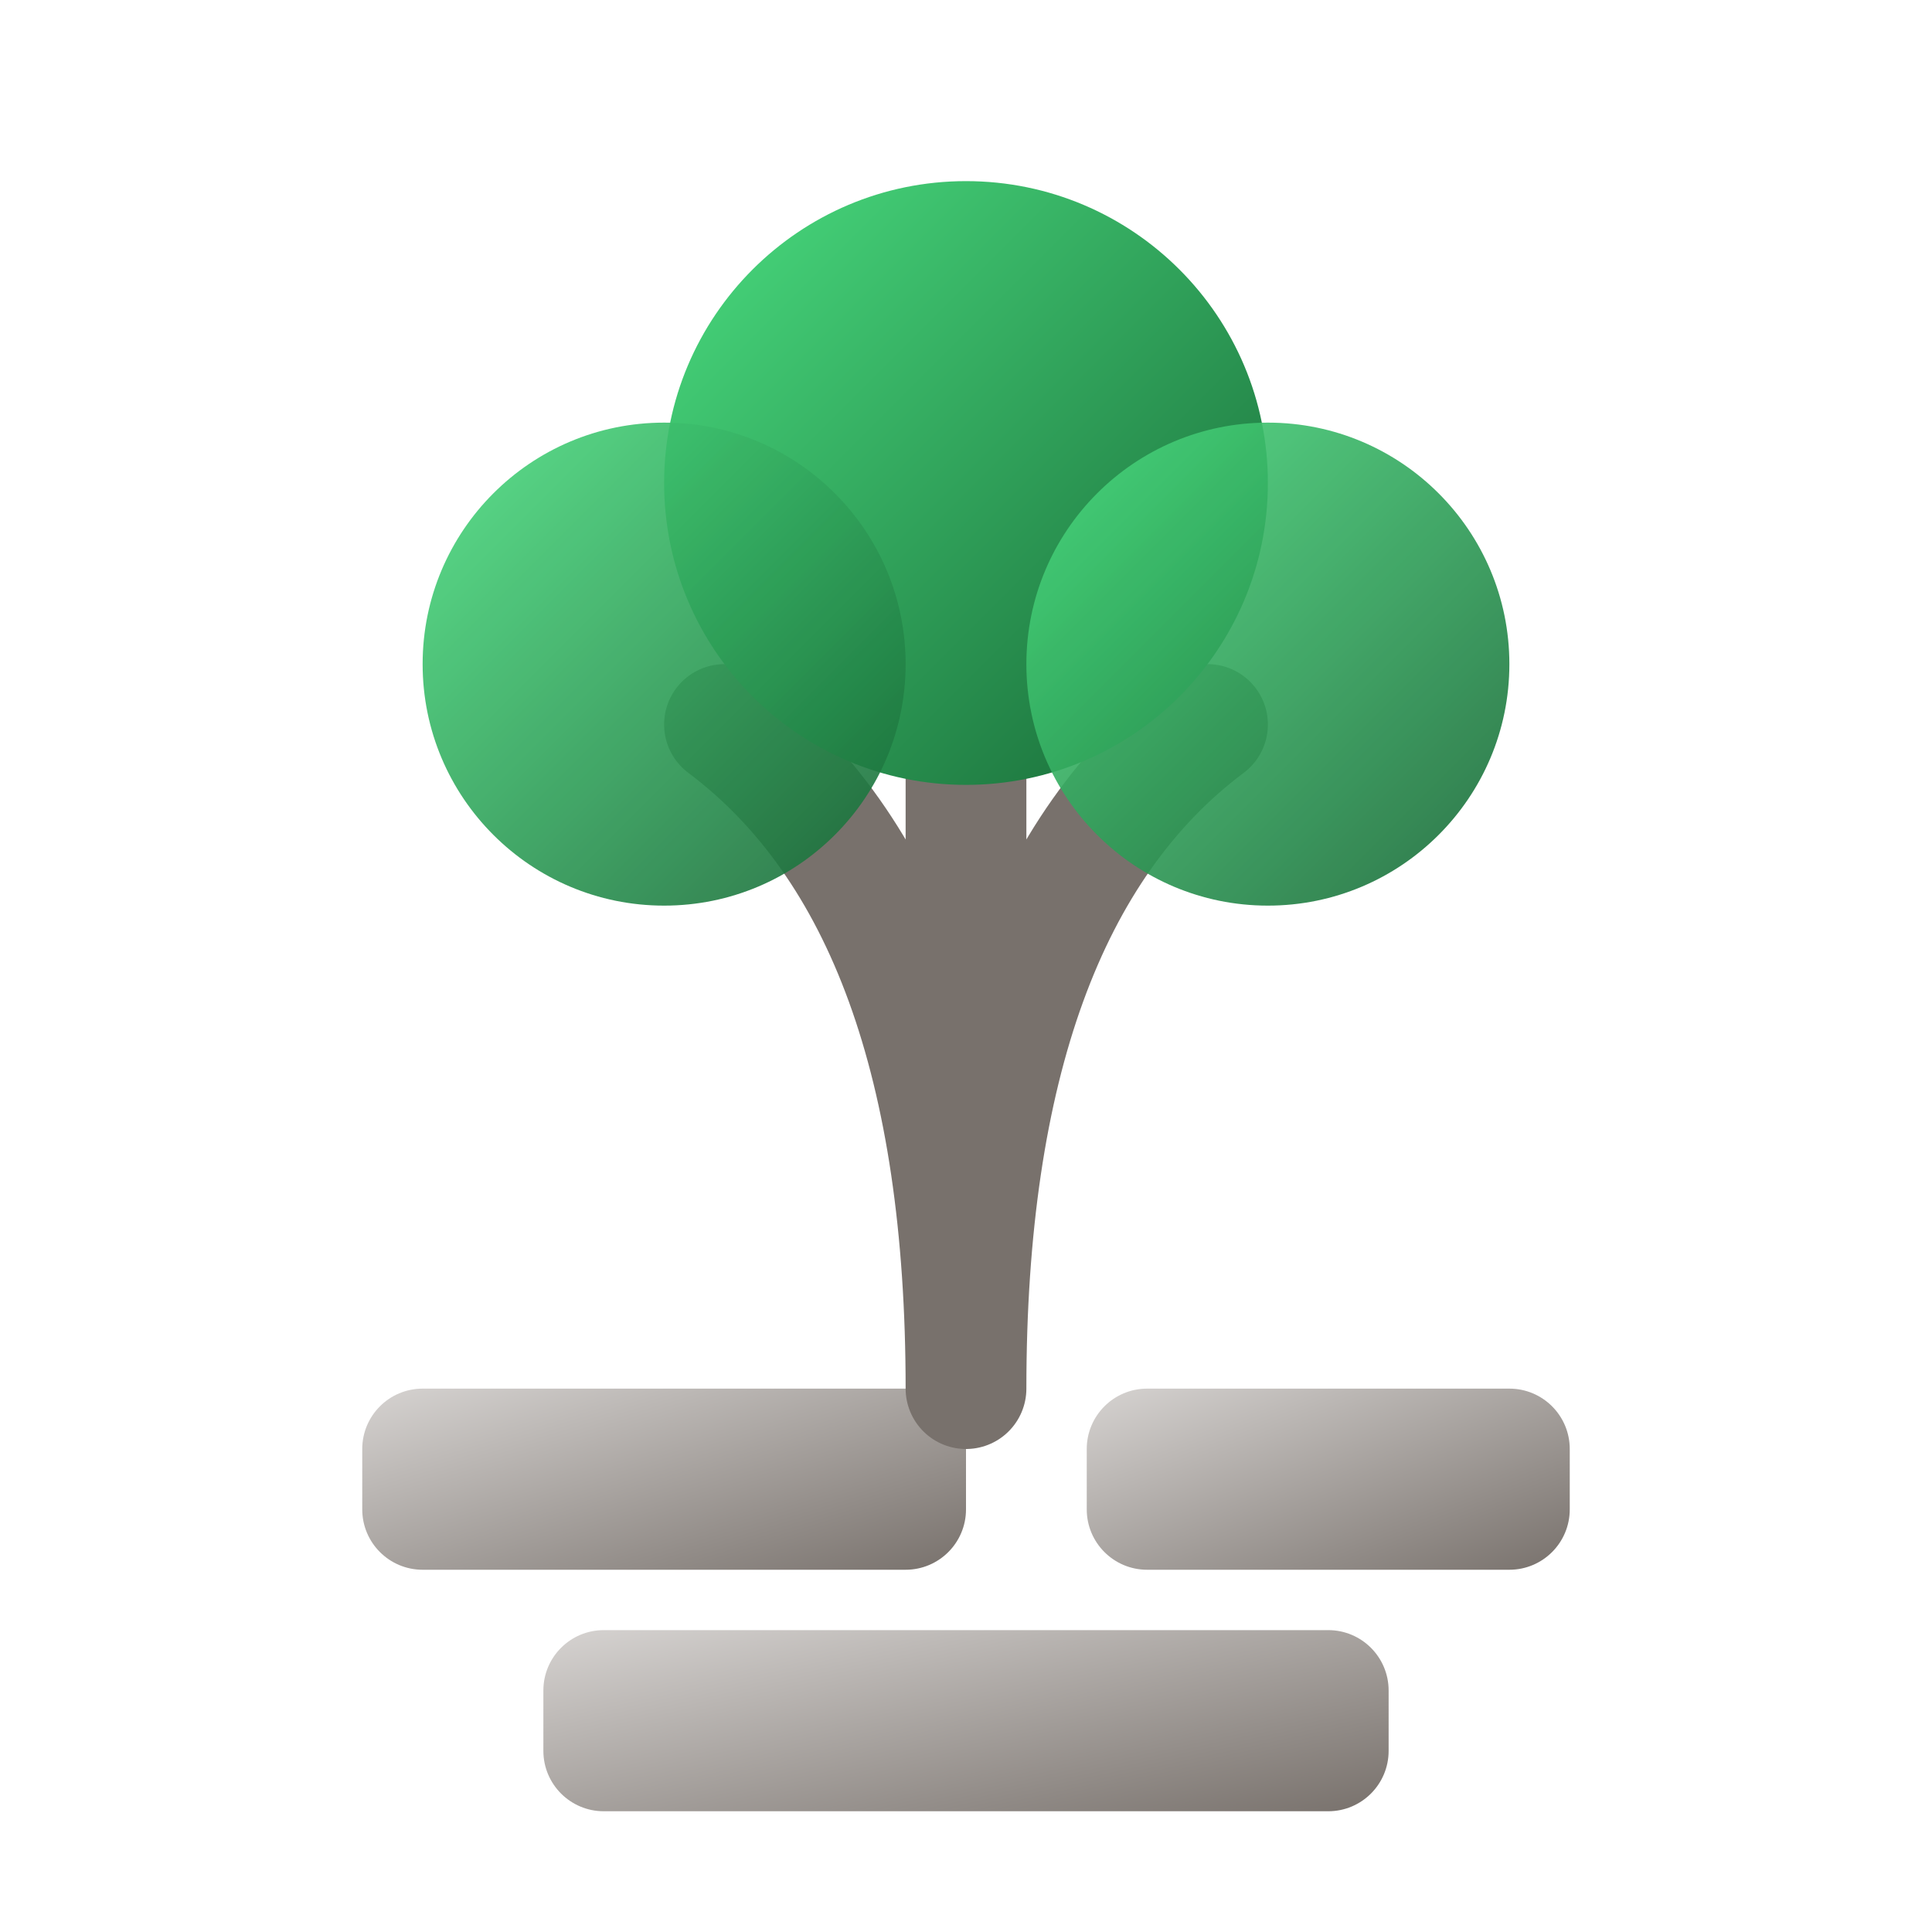
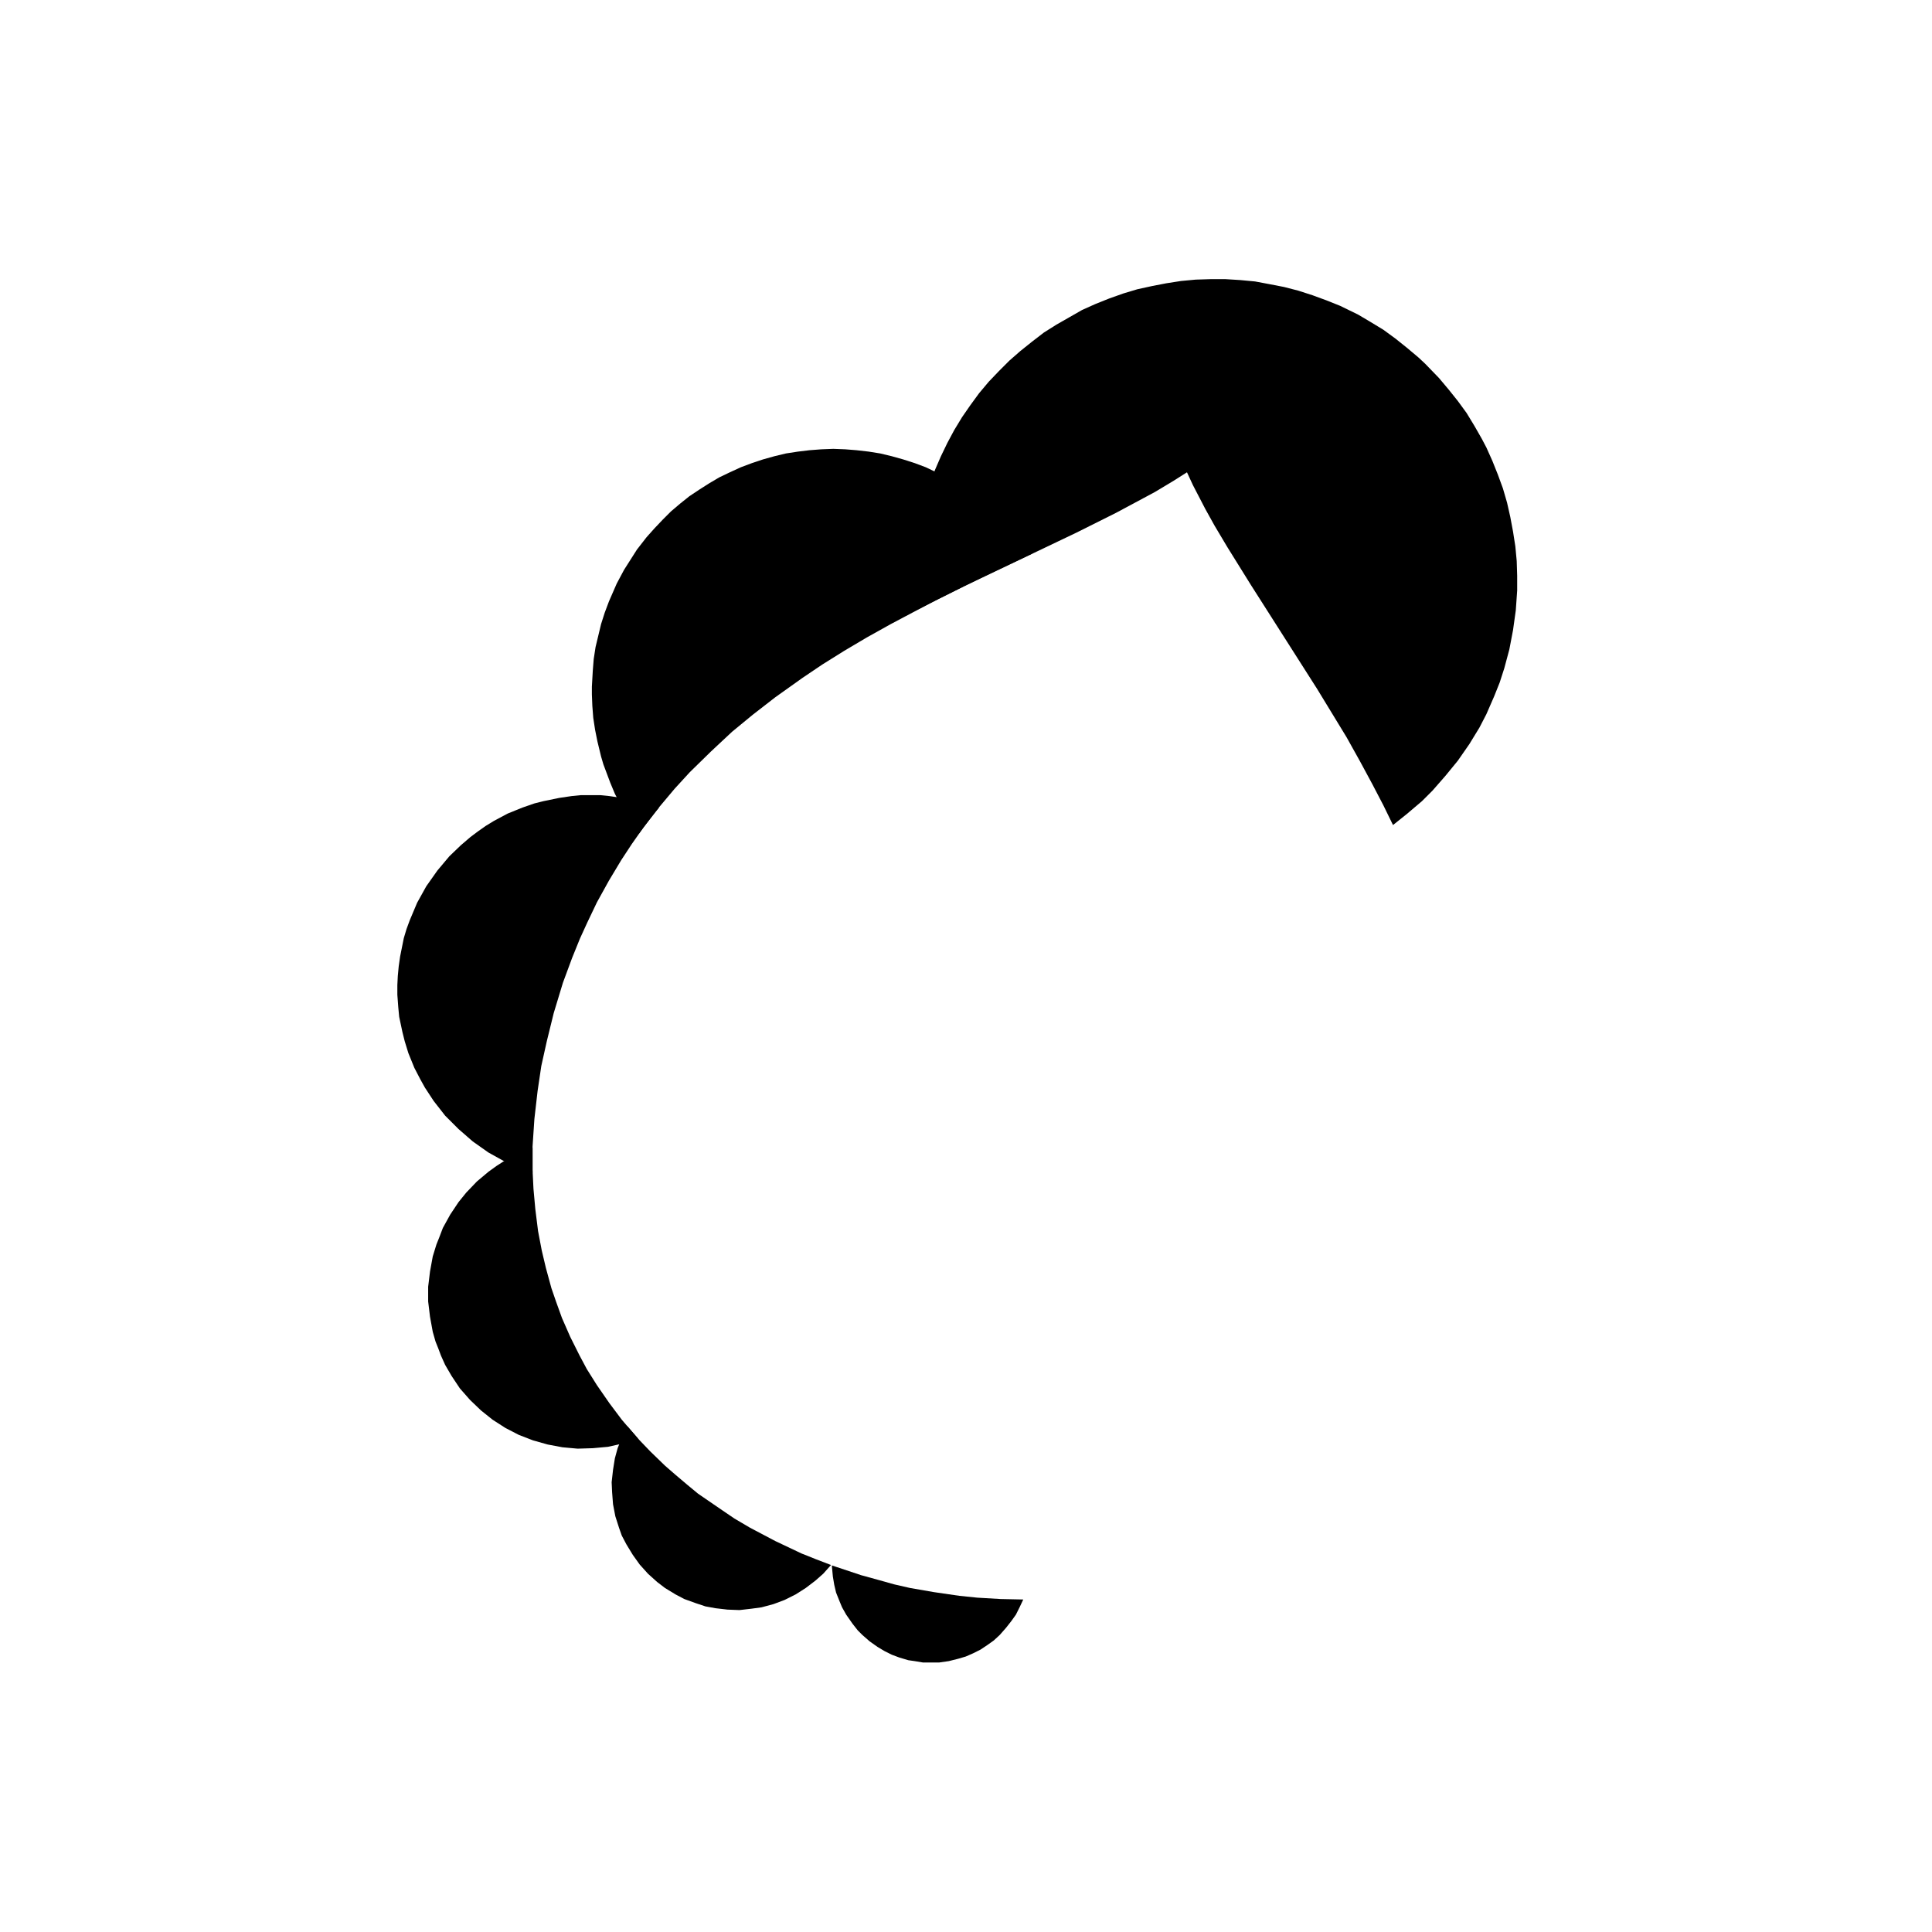
- <svg xmlns="http://www.w3.org/2000/svg" viewBox="0 0 64 64">
-   <defs>
-     <linearGradient id="leafGrad" x1="0%" y1="0%" x2="100%" y2="100%">
-       <stop offset="0%" stop-color="#4ade80" />
-       <stop offset="100%" stop-color="#166534" />
-     </linearGradient>
-     <linearGradient id="soilGrad" x1="0%" y1="0%" x2="100%" y2="100%">
-       <stop offset="0%" stop-color="#d6d3d1" />
-       <stop offset="100%" stop-color="#78716c" />
-     </linearGradient>
-   </defs>
-   <rect x="12" y="46" width="20" height="6" rx="2" fill="url(#soilGrad)" />
-   <rect x="36" y="46" width="16" height="6" rx="2" fill="url(#soilGrad)" />
-   <rect x="18" y="54" width="28" height="6" rx="2" fill="url(#soilGrad)" />
-   <path d="M32 46 Q 32 30 24 24 M32 46 Q 32 30 40 24 M32 46 L32 20" stroke="#78716c" stroke-width="4" stroke-linecap="round" fill="none" />
-   <circle cx="32" cy="16" r="10" fill="url(#leafGrad)" />
-   <circle cx="22" cy="22" r="8" fill="url(#leafGrad)" opacity="0.9" />
-   <circle cx="42" cy="22" r="8" fill="url(#leafGrad)" opacity="0.9" />
+ <svg xmlns="http://www.w3.org/2000/svg" viewBox="-2.223 -2.277 4.201 4.201">
+   <g fill="#000" fill-rule="evenodd">
+     <path d="M-0.414 1.13 L-0.412 1.151 L-0.409 1.169 L-0.405 1.186 L-0.397 1.206 L-0.392 1.218 L-0.383 1.234 L-0.369 1.254 L-0.358 1.268 L-0.348 1.278 L-0.332 1.292 L-0.315 1.304 L-0.3 1.313 L-0.284 1.321 L-0.268 1.327 L-0.248 1.333 L-0.234 1.335 L-0.216 1.338 L-0.199 1.338 L-0.181 1.338 L-0.16 1.335 L-0.14 1.33 L-0.123 1.325 L-0.107 1.318 L-0.091 1.31 L-0.076 1.3 L-0.062 1.29 L-0.049 1.278 L-0.035 1.262 L-0.024 1.248 L-0.014 1.234 L-0.006 1.218 L0.002 1.201 L-0.047 1.2 L-0.098 1.197 L-0.137 1.193 L-0.192 1.185 L-0.244 1.176 L-0.279 1.168 L-0.311 1.159 L-0.351 1.148 L-0.414 1.127Z" />
+     <path d="M-0.861 0.828 L-0.872 0.852 L-0.88 0.872 L-0.886 0.894 L-0.89 0.919 L-0.893 0.946 L-0.892 0.968 L-0.89 0.994 L-0.885 1.02 L-0.877 1.045 L-0.871 1.062 L-0.861 1.081 L-0.847 1.104 L-0.832 1.125 L-0.814 1.145 L-0.794 1.163 L-0.777 1.176 L-0.754 1.19 L-0.735 1.2 L-0.71 1.209 L-0.689 1.216 L-0.667 1.22 L-0.641 1.223 L-0.615 1.224 L-0.589 1.221 L-0.567 1.218 L-0.541 1.211 L-0.517 1.202 L-0.493 1.19 L-0.471 1.176 L-0.45 1.16 L-0.433 1.145 L-0.416 1.126 L-0.45 1.113 L-0.48 1.101 L-0.537 1.074 L-0.592 1.045 L-0.626 1.025 L-0.651 1.008 L-0.705 0.971 L-0.728 0.952 L-0.754 0.93 L-0.777 0.91 L-0.809 0.879 L-0.832 0.855 L-0.859 0.824Z" />
+     <path d="M-1.069 0.221 L-1.1 0.233 L-1.129 0.249 L-1.143 0.258 L-1.161 0.271 L-1.186 0.292 L-1.209 0.316 L-1.226 0.337 L-1.244 0.364 L-1.26 0.393 L-1.268 0.414 L-1.274 0.429 L-1.282 0.455 L-1.288 0.488 L-1.292 0.521 L-1.292 0.553 L-1.288 0.586 L-1.282 0.619 L-1.276 0.64 L-1.27 0.655 L-1.264 0.671 L-1.255 0.691 L-1.241 0.715 L-1.223 0.742 L-1.201 0.767 L-1.177 0.79 L-1.152 0.81 L-1.124 0.828 L-1.095 0.843 L-1.064 0.855 L-1.032 0.864 L-1 0.87 L-0.967 0.873 L-0.934 0.872 L-0.901 0.869 L-0.874 0.863 L-0.843 0.853 L-0.836 0.851 L-0.871 0.81 L-0.898 0.774 L-0.925 0.735 L-0.947 0.7 L-0.963 0.67 L-0.983 0.63 L-1.001 0.589 L-1.014 0.553 L-1.024 0.524 L-1.036 0.48 L-1.045 0.442 L-1.053 0.4 L-1.059 0.352 L-1.063 0.308 L-1.065 0.267 L-1.065 0.219Z" />
+     <path d="M-0.791 -0.521 L-0.83 -0.534 L-0.871 -0.542 L-0.898 -0.546 L-0.918 -0.548 L-0.939 -0.548 L-0.96 -0.548 L-0.98 -0.546 L-1.007 -0.542 L-1.041 -0.535 L-1.061 -0.53 L-1.087 -0.521 L-1.119 -0.508 L-1.149 -0.492 L-1.167 -0.481 L-1.184 -0.469 L-1.2 -0.457 L-1.221 -0.439 L-1.246 -0.415 L-1.272 -0.384 L-1.284 -0.367 L-1.296 -0.35 L-1.316 -0.314 L-1.324 -0.295 L-1.332 -0.276 L-1.339 -0.257 L-1.345 -0.237 L-1.353 -0.197 L-1.356 -0.176 L-1.358 -0.155 L-1.359 -0.135 L-1.359 -0.114 L-1.357 -0.087 L-1.355 -0.066 L-1.348 -0.033 L-1.343 -0.013 L-1.335 0.013 L-1.322 0.045 L-1.309 0.07 L-1.299 0.088 L-1.28 0.117 L-1.255 0.149 L-1.226 0.178 L-1.195 0.205 L-1.178 0.217 L-1.161 0.229 L-1.125 0.249 L-1.106 0.257 L-1.087 0.265 L-1.065 0.273 L-1.065 0.216 L-1.061 0.156 L-1.054 0.095 L-1.046 0.041 L-1.034 -0.013 L-1.019 -0.074 L-0.999 -0.14 L-0.979 -0.194 L-0.962 -0.236 L-0.946 -0.271 L-0.925 -0.315 L-0.899 -0.362 L-0.872 -0.407 L-0.849 -0.442 L-0.823 -0.479 L-0.79 -0.521Z" />
+     <path d="M0.021 -1.075 L0.005 -1.095 L-0.011 -1.115 L-0.022 -1.128 L-0.046 -1.153 L-0.065 -1.171 L-0.085 -1.187 L-0.105 -1.203 L-0.127 -1.217 L-0.164 -1.239 L-0.187 -1.25 L-0.21 -1.261 L-0.234 -1.27 L-0.259 -1.278 L-0.284 -1.285 L-0.309 -1.291 L-0.334 -1.295 L-0.36 -1.298 L-0.385 -1.3 L-0.411 -1.301 L-0.437 -1.3 L-0.463 -1.298 L-0.488 -1.295 L-0.514 -1.291 L-0.539 -1.285 L-0.564 -1.278 L-0.588 -1.27 L-0.612 -1.261 L-0.636 -1.25 L-0.659 -1.239 L-0.681 -1.226 L-0.703 -1.212 L-0.724 -1.198 L-0.744 -1.182 L-0.764 -1.165 L-0.782 -1.147 L-0.8 -1.128 L-0.817 -1.109 L-0.838 -1.082 L-0.852 -1.06 L-0.866 -1.038 L-0.882 -1.008 L-0.899 -0.969 L-0.908 -0.945 L-0.916 -0.92 L-0.922 -0.895 L-0.928 -0.87 L-0.932 -0.844 L-0.934 -0.819 L-0.936 -0.784 L-0.936 -0.767 L-0.935 -0.742 L-0.933 -0.716 L-0.929 -0.69 L-0.924 -0.665 L-0.916 -0.632 L-0.911 -0.615 L-0.896 -0.575 L-0.886 -0.551 L-0.874 -0.528 L-0.857 -0.499 L-0.848 -0.484 L-0.834 -0.464 L-0.798 -0.512 L-0.756 -0.562 L-0.723 -0.598 L-0.677 -0.643 L-0.631 -0.686 L-0.586 -0.723 L-0.537 -0.761 L-0.478 -0.803 L-0.435 -0.832 L-0.387 -0.862 L-0.338 -0.891 L-0.286 -0.92 L-0.184 -0.974 L-0.087 -1.022 L0.021 -1.073Z" />
+     <path d="M1.076 -1.025 L1.075 -1.057 L1.072 -1.089 L1.067 -1.121 L1.061 -1.153 L1.054 -1.184 L1.045 -1.215 L1.034 -1.245 L1.022 -1.275 L1.009 -1.304 L0.999 -1.323 L0.983 -1.351 L0.966 -1.379 L0.947 -1.405 L0.927 -1.43 L0.906 -1.455 L0.876 -1.486 L0.861 -1.5 L0.836 -1.521 L0.811 -1.541 L0.785 -1.56 L0.757 -1.577 L0.73 -1.593 L0.691 -1.612 L0.661 -1.624 L0.631 -1.635 L0.6 -1.645 L0.569 -1.653 L0.538 -1.659 L0.506 -1.665 L0.474 -1.668 L0.442 -1.67 L0.409 -1.67 L0.377 -1.669 L0.345 -1.666 L0.313 -1.661 L0.282 -1.655 L0.25 -1.648 L0.22 -1.639 L0.189 -1.628 L0.159 -1.616 L0.13 -1.603 L0.102 -1.587 L0.074 -1.571 L0.047 -1.554 L0.021 -1.534 L-0.004 -1.514 L-0.028 -1.493 L-0.051 -1.47 L-0.073 -1.447 L-0.094 -1.422 L-0.113 -1.396 L-0.131 -1.37 L-0.148 -1.342 L-0.163 -1.314 L-0.177 -1.285 L-0.19 -1.255 L-0.201 -1.225 L-0.211 -1.194 L-0.219 -1.163 L-0.225 -1.131 L-0.23 -1.1 L-0.234 -1.068 L-0.235 -1.036 L-0.236 -1.003 L-0.234 -0.971 L-0.233 -0.949 L-0.127 -1.002 L0.118 -1.119 L0.204 -1.162 L0.288 -1.207 L0.328 -1.231 L0.358 -1.25 L0.371 -1.222 L0.398 -1.17 L0.418 -1.134 L0.446 -1.087 L0.497 -1.005 L0.641 -0.779 L0.705 -0.674 L0.734 -0.622 L0.761 -0.572 L0.785 -0.526 L0.806 -0.483 L0.836 -0.507 L0.869 -0.535 L0.892 -0.558 L0.92 -0.59 L0.947 -0.623 L0.972 -0.659 L0.994 -0.695 L1.009 -0.724 L1.026 -0.763 L1.038 -0.793 L1.048 -0.824 L1.059 -0.865 L1.067 -0.907 L1.073 -0.95 L1.076 -0.993Z" />
+   </g>
</svg>
